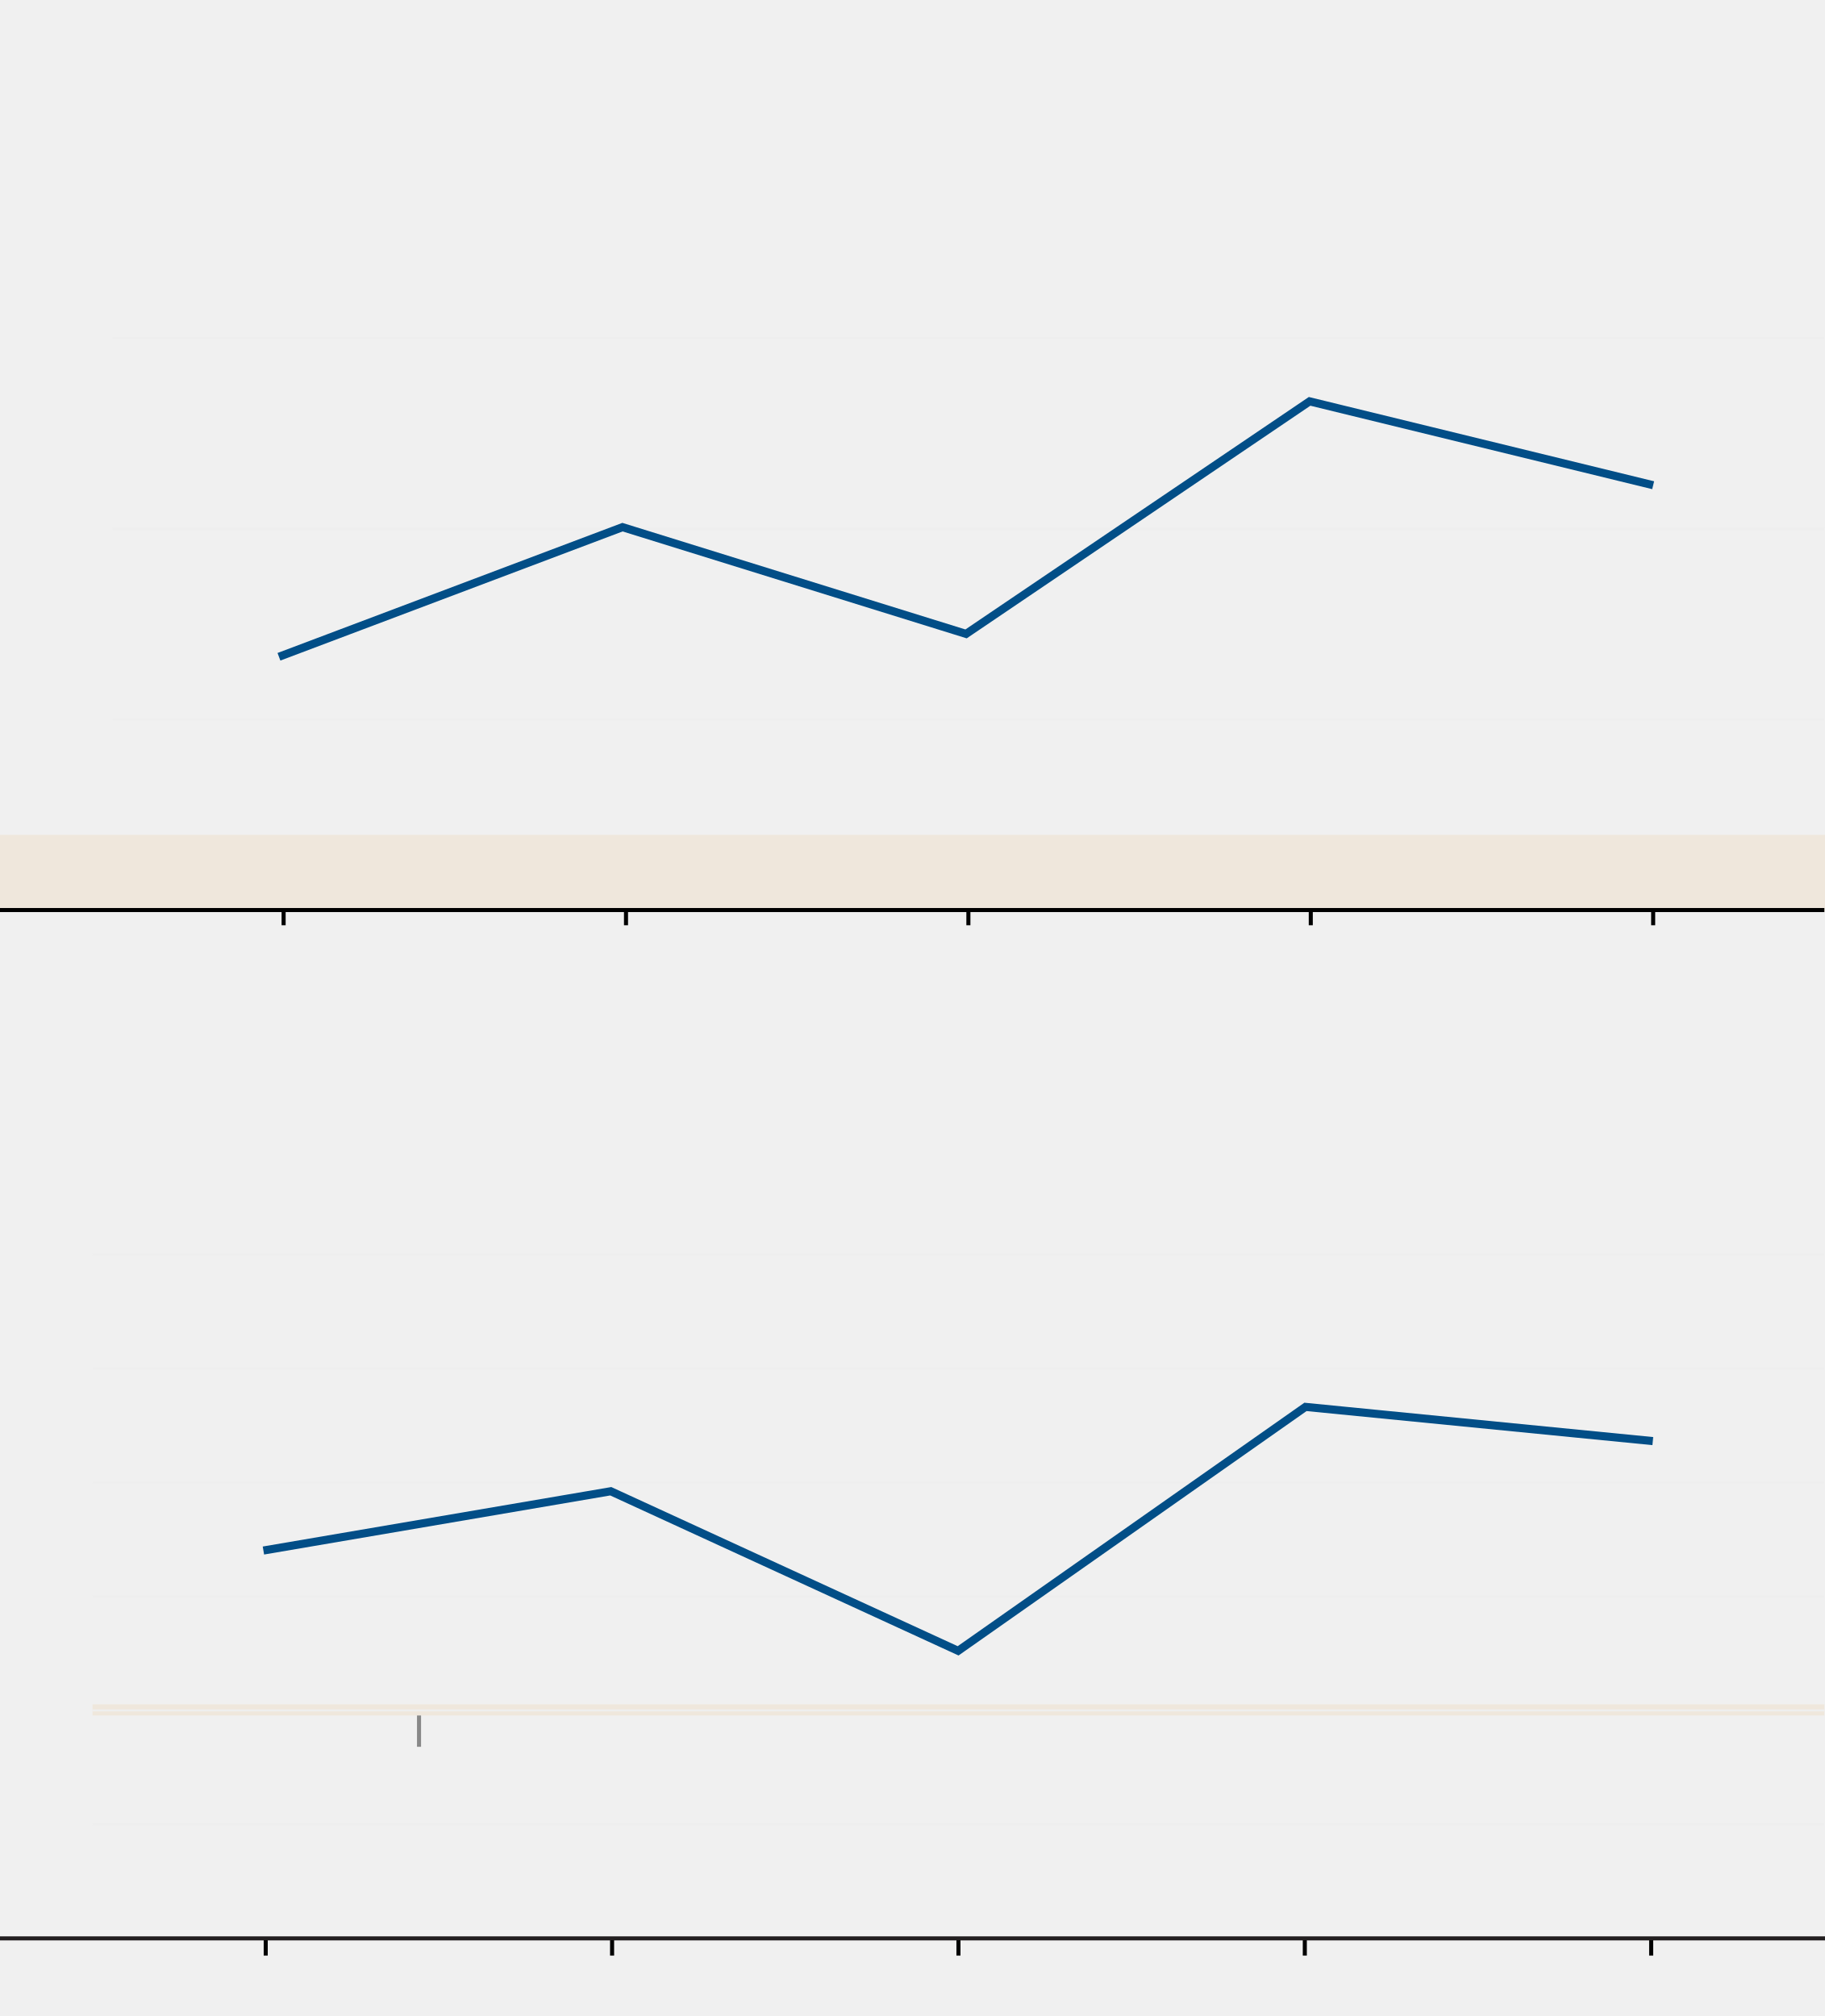
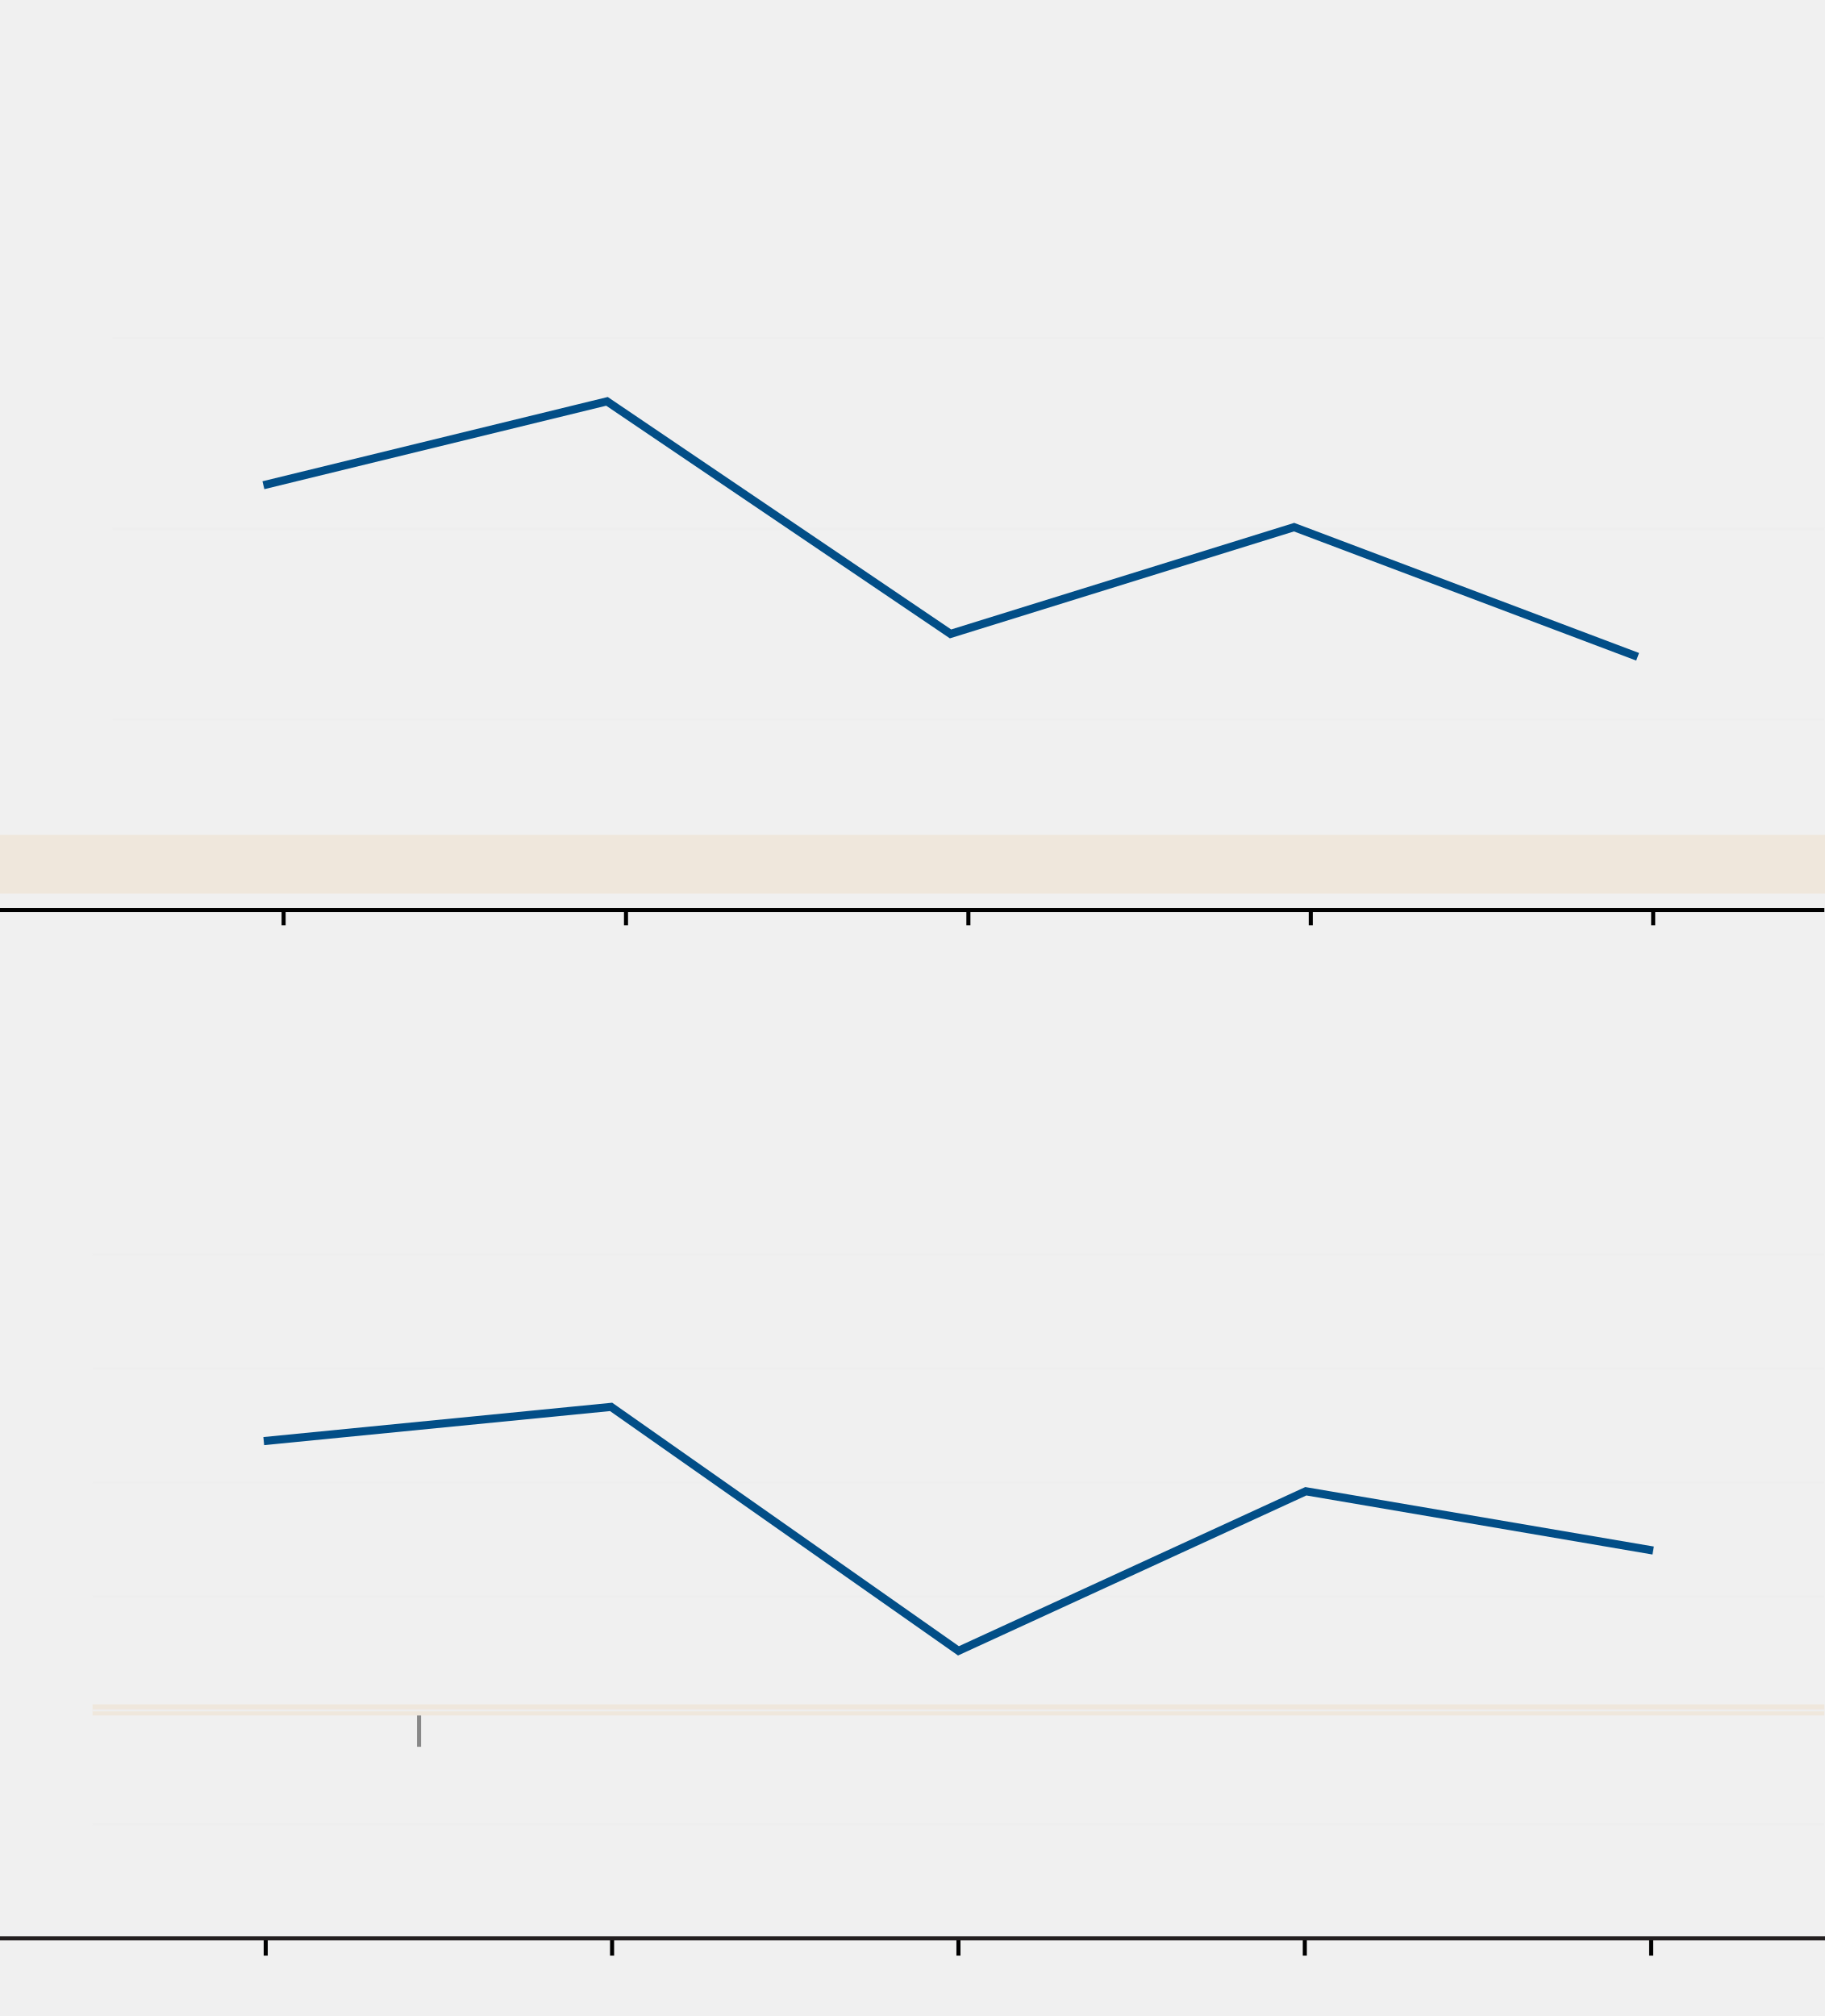
<svg xmlns="http://www.w3.org/2000/svg" version="1.1" id="Layer_1" x="0px" y="0px" viewBox="0 0 450 497.303" style="enable-background:new 0 0 450 497.303;" xml:space="preserve">
  <g>
-     <rect x="-29.574" y="205.946" style="fill:#EFE7DC;" width="513.812" height="18.98" />
+     <rect x="-29.574" y="205.946" style="fill:#EFE7DC;" width="513.812" height="14.48" />
    <rect x="22.825" y="420.419" style="fill:#EFE7DC;" width="427.175" height="2.75" />
    <g>
      <g>
        <g>
          <line style="fill:none;stroke:#000000;stroke-miterlimit:10;" x1="65.543" y1="482.406" x2="65.543" y2="478.188" />
          <line style="fill:none;stroke:#000000;stroke-miterlimit:10;" x1="150.978" y1="482.406" x2="150.978" y2="478.188" />
          <line style="fill:none;stroke:#000000;stroke-miterlimit:10;" x1="236.413" y1="482.406" x2="236.413" y2="478.188" />
          <line style="fill:none;stroke:#000000;stroke-miterlimit:10;" x1="321.848" y1="482.406" x2="321.848" y2="478.188" />
          <line style="fill:none;stroke:#000000;stroke-miterlimit:10;" x1="407.283" y1="482.406" x2="407.283" y2="478.188" />
        </g>
      </g>
    </g>
    <g>
      <g>
        <g style="display:none;">
          <text transform="matrix(1 0 0 1 -0.7241 455.3673)" style="display:inline; font-family:'ArialMT'; font-size:13px;">0.5</text>
        </g>
        <g style="display:none;">
          <text transform="matrix(1 0 0 1 -0.7241 427.2487)" style="display:inline; font-family:'ArialMT'; font-size:13px;">1.0</text>
        </g>
        <g style="display:none;">
          <text transform="matrix(1 0 0 1 -0.7241 399.13)" style="display:inline; font-family:'ArialMT'; font-size:13px;">1.5</text>
        </g>
        <g style="display:none;">
          <text transform="matrix(1 0 0 1 -0.7241 371.0114)" style="display:inline; font-family:'ArialMT'; font-size:13px;">2.0</text>
        </g>
        <g style="display:none;">
          <text transform="matrix(1 0 0 1 -0.7241 342.8927)" style="display:inline; font-family:'ArialMT'; font-size:13px;">2.5</text>
        </g>
        <g style="display:none;">
          <text transform="matrix(1 0 0 1 -0.7241 314.774)" style="display:inline; font-family:'ArialMT'; font-size:13px;">3.0</text>
        </g>
      </g>
      <path style="fill:#FFFFFF;stroke:#231F20;" d="M-137.336,309.444" />
      <g>
        <g>
          <path style="fill:none;stroke:#EEEEEE;stroke-width:0.5;stroke-miterlimit:10;" d="M461.975,478.156" />
          <line style="fill:#FFFFFF;stroke:#231F20;" x1="-10.539" y1="478.156" x2="452.5" y2="478.156" />
          <line style="fill:none;stroke:#EEEEEE;stroke-width:0.5;stroke-miterlimit:10;" x1="22.825" y1="450.037" x2="450" y2="450.037" />
          <line style="fill:none;stroke:#EEEEEE;stroke-width:0.5;stroke-miterlimit:10;" x1="22.825" y1="421.919" x2="450" y2="421.919" />
          <line style="fill:none;stroke:#EEEEEE;stroke-width:0.5;stroke-miterlimit:10;" x1="22.825" y1="393.8" x2="450" y2="393.8" />
          <line style="fill:none;stroke:#EEEEEE;stroke-width:0.5;stroke-miterlimit:10;" x1="22.825" y1="365.681" x2="450" y2="365.681" />
          <line style="fill:none;stroke:#EEEEEE;stroke-width:0.5;stroke-miterlimit:10;" x1="22.825" y1="337.563" x2="450" y2="337.563" />
          <line style="fill:none;stroke:#EEEEEE;stroke-width:0.5;stroke-miterlimit:10;" x1="22.825" y1="309.444" x2="450" y2="309.444" />
        </g>
      </g>
    </g>
    <g>
      <g>
        <g>
          <g>
-             <polyline style="fill-rule:evenodd;clip-rule:evenodd;fill:none;stroke:#024E87;stroke-width:2;" points="407.687,355.487        322.009,347.051 236.331,407.225 150.652,367.859 64.974,382.481      " />
+             <polyline style="fill-rule:evenodd;clip-rule:evenodd;fill:none;stroke:#024E87;stroke-width:2;" points="65.06,355.487        150.738,347.051 236.416,407.225 322.095,367.859 407.773,382.481      " />
          </g>
        </g>
      </g>
    </g>
    <path style="fill:none;stroke:#EEEEEE;stroke-width:0.5;stroke-miterlimit:10;" d="M444.605,475.448" />
    <line style="fill:none;stroke:#888888;stroke-miterlimit:10;" x1="103.358" y1="423.169" x2="103.358" y2="430.894" />
    <g>
      <line style="fill:none;stroke:#000000;stroke-miterlimit:10;" x1="-13.039" y1="224.488" x2="450" y2="224.488" />
      <g>
        <g>
          <line style="fill:none;stroke:#000000;stroke-miterlimit:10;" x1="69.958" y1="228.238" x2="69.958" y2="224.926" />
          <line style="fill:none;stroke:#000000;stroke-miterlimit:10;" x1="154.411" y1="228.238" x2="154.411" y2="224.926" />
          <line style="fill:none;stroke:#000000;stroke-miterlimit:10;" x1="238.865" y1="228.238" x2="238.865" y2="224.926" />
          <line style="fill:none;stroke:#000000;stroke-miterlimit:10;" x1="323.319" y1="228.238" x2="323.319" y2="224.926" />
          <line style="fill:none;stroke:#000000;stroke-miterlimit:10;" x1="407.773" y1="228.238" x2="407.773" y2="224.926" />
        </g>
      </g>
    </g>
    <g>
      <g>
        <g>
          <text transform="matrix(1 0 0 1 6.6724 181.9713)" style="display:none; font-family:'ArialMT'; font-size:13px;">50</text>
          <text transform="matrix(1 0 0 1 -0.558 134.9508)" style="display:none; font-family:'ArialMT'; font-size:13px;">100</text>
          <text transform="matrix(1 0 0 1 -0.558 87.9303)" style="display:none; font-family:'ArialMT'; font-size:13px;">150</text>
        </g>
      </g>
      <path style="fill:none;stroke:#000000;stroke-miterlimit:10;" d="M-17.535,224.488" />
      <g>
        <g>
          <line style="fill:none;stroke:#EEEEEE;stroke-width:0.5;stroke-miterlimit:10;" x1="27.731" y1="177.468" x2="450" y2="177.468" />
          <line style="fill:none;stroke:#EEEEEE;stroke-width:0.5;stroke-miterlimit:10;" x1="27.731" y1="130.447" x2="450" y2="130.447" />
          <line style="fill:none;stroke:#EEEEEE;stroke-width:0.5;stroke-miterlimit:10;" x1="27.731" y1="83.427" x2="450" y2="83.427" />
        </g>
      </g>
    </g>
    <g>
      <g>
        <g>
-           <polyline style="fill:none;stroke:#024E87;stroke-width:2;" points="407.773,119.694 323.031,99.005 238.29,156.37       153.548,130.038 68.807,162.012     " />
+           <polyline style="fill:none;stroke:#024E87;stroke-width:2;" points="64.974,119.694 149.716,99.005 234.457,156.37       319.199,130.038 403.94,162.012     " />
        </g>
      </g>
    </g>
  </g>
  <style type="text/css">
rect,circle,path { vector-effect: non-scaling-stroke; }
</style>
</svg>
